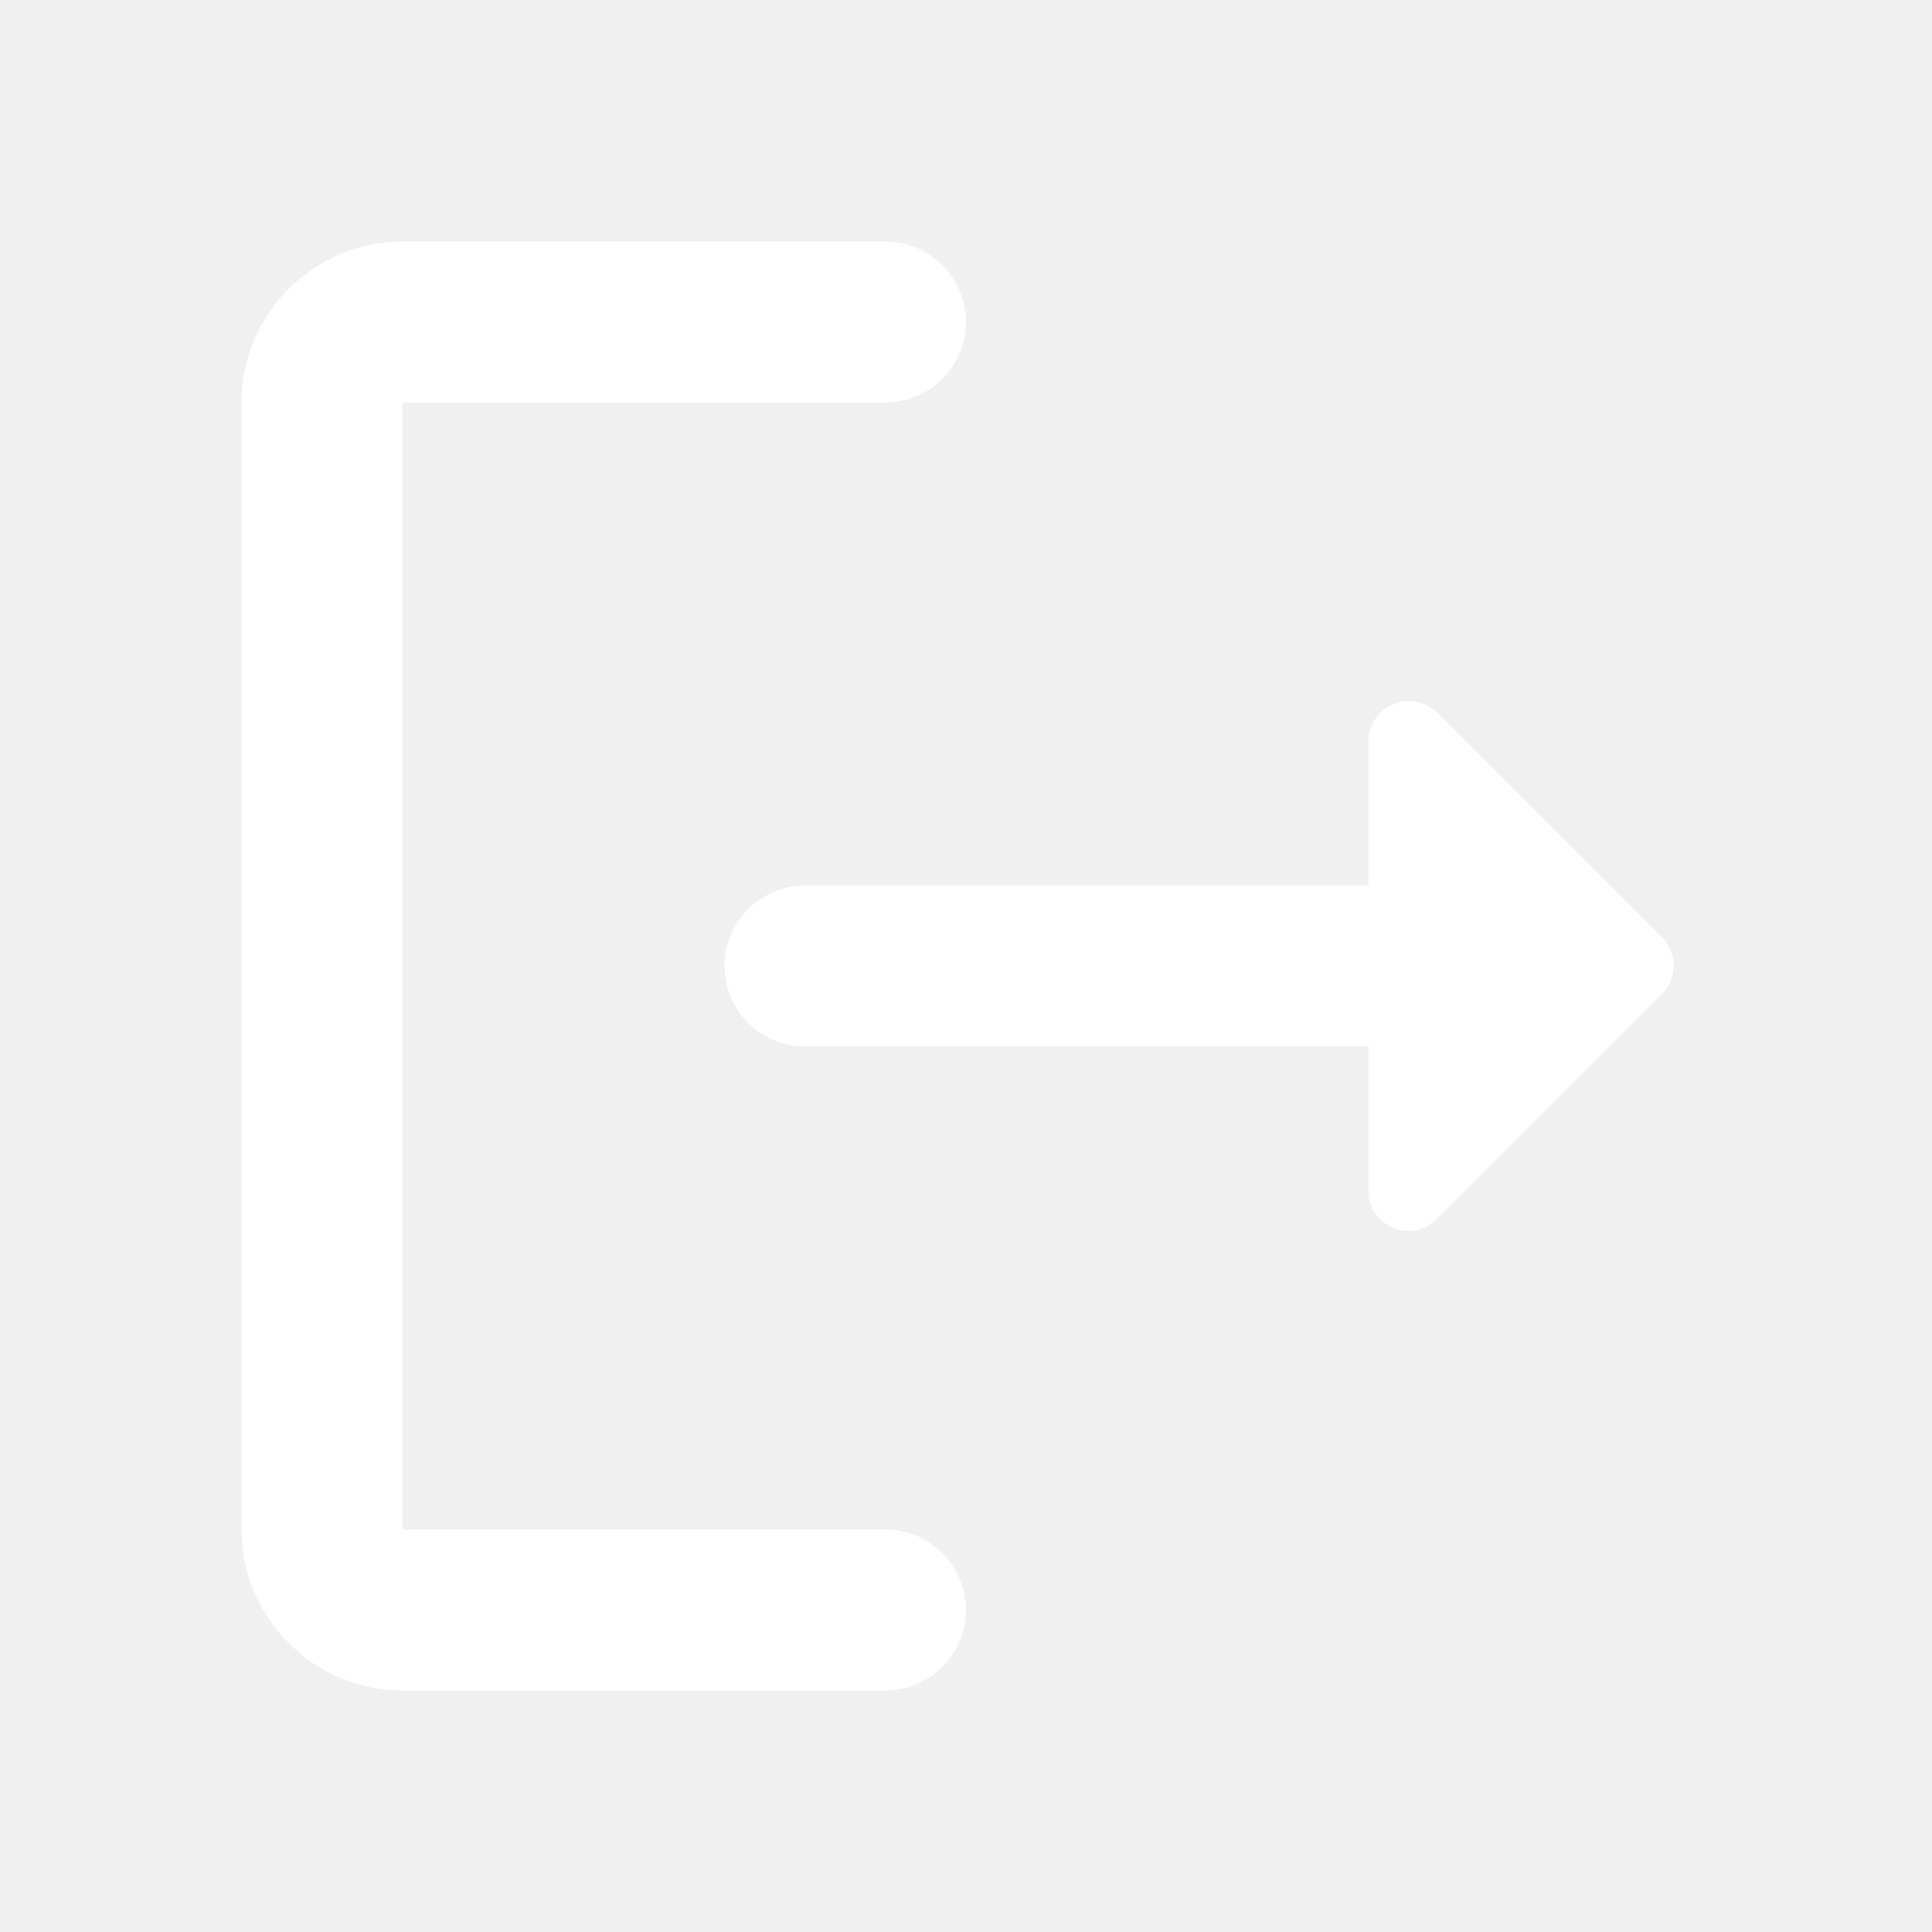
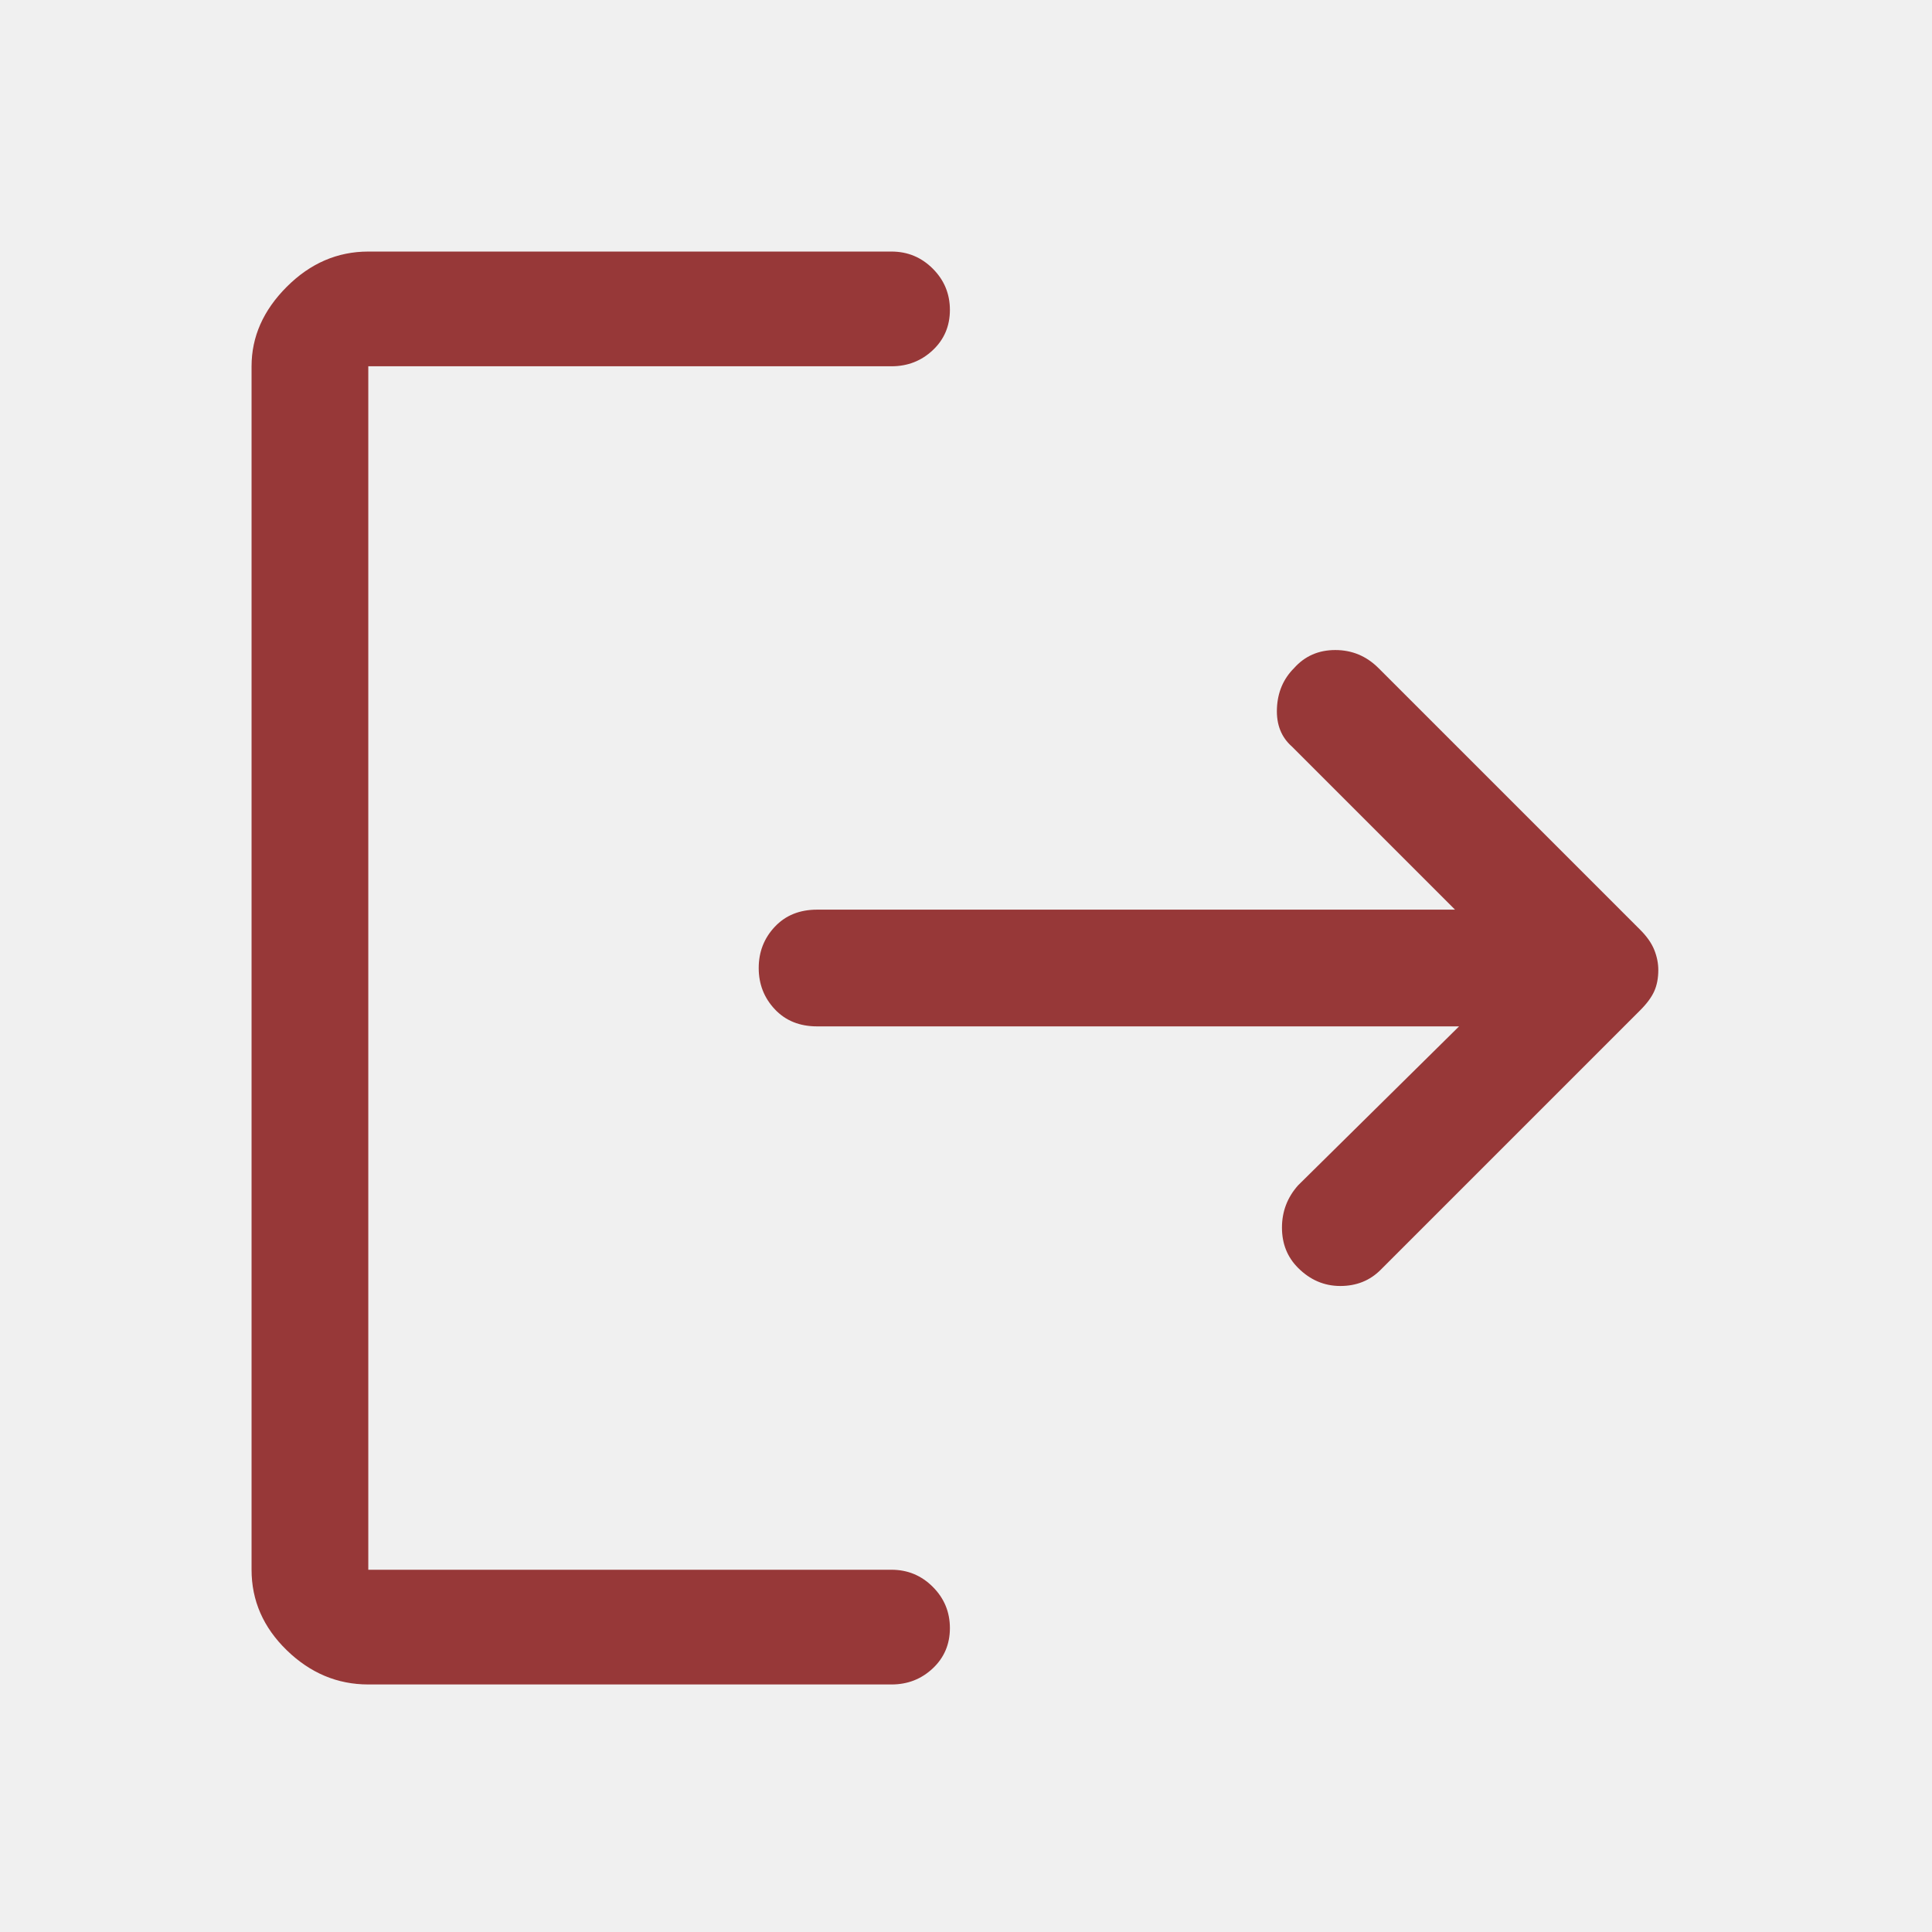
- <svg xmlns="http://www.w3.org/2000/svg" enable-background="new 0 0 24 24" height="24px" viewBox="0 0 24 24" width="24px" fill="#FFFFFF">
-   <g>
-     <path d="M0,0h24v24H0V0z" fill="none" />
-   </g>
-   <g>
-     <g>
-       <path d="M5,5h6c0.55,0,1-0.45,1-1v0c0-0.55-0.45-1-1-1H5C3.9,3,3,3.9,3,5v14c0,1.1,0.9,2,2,2h6c0.55,0,1-0.45,1-1v0 c0-0.55-0.45-1-1-1H5V5z" />
-       <path d="M20.65,11.65l-2.79-2.79C17.54,8.54,17,8.76,17,9.21V11h-7c-0.55,0-1,0.45-1,1v0c0,0.55,0.45,1,1,1h7v1.79 c0,0.45,0.54,0.67,0.85,0.35l2.79-2.79C20.84,12.16,20.84,11.84,20.65,11.65z" />
-     </g>
-   </g>
+ <svg xmlns="http://www.w3.org/2000/svg" height="48" width="48">
+   <path fill="#973838" d="M32.25 31.5Q31.85 31.1 31.85 30.5Q31.85 29.9 32.25 29.45L36.25 25.5H20.3Q19.65 25.5 19.25 25.075Q18.85 24.65 18.85 24.05Q18.85 23.45 19.25 23.025Q19.65 22.6 20.3 22.6H36.15L32.1 18.55Q31.7 18.2 31.725 17.6Q31.75 17 32.15 16.6Q32.55 16.15 33.175 16.15Q33.8 16.15 34.25 16.6L40.75 23.1Q41 23.35 41.1 23.6Q41.2 23.85 41.2 24.1Q41.2 24.4 41.1 24.625Q41 24.85 40.75 25.1L34.3 31.55Q33.9 31.95 33.3 31.95Q32.7 31.95 32.25 31.5ZM9.15 41.85Q8 41.85 7.125 41Q6.25 40.15 6.25 39V9.1Q6.25 8 7.125 7.125Q8 6.25 9.15 6.25H22.15Q22.75 6.25 23.175 6.675Q23.6 7.1 23.6 7.7Q23.6 8.3 23.175 8.7Q22.75 9.1 22.15 9.1H9.15Q9.15 9.1 9.15 9.1Q9.15 9.1 9.15 9.1V39Q9.15 39 9.15 39Q9.15 39 9.15 39H22.15Q22.75 39 23.175 39.425Q23.6 39.85 23.6 40.45Q23.6 41.05 23.175 41.45Q22.75 41.85 22.15 41.85Z" />
</svg>
